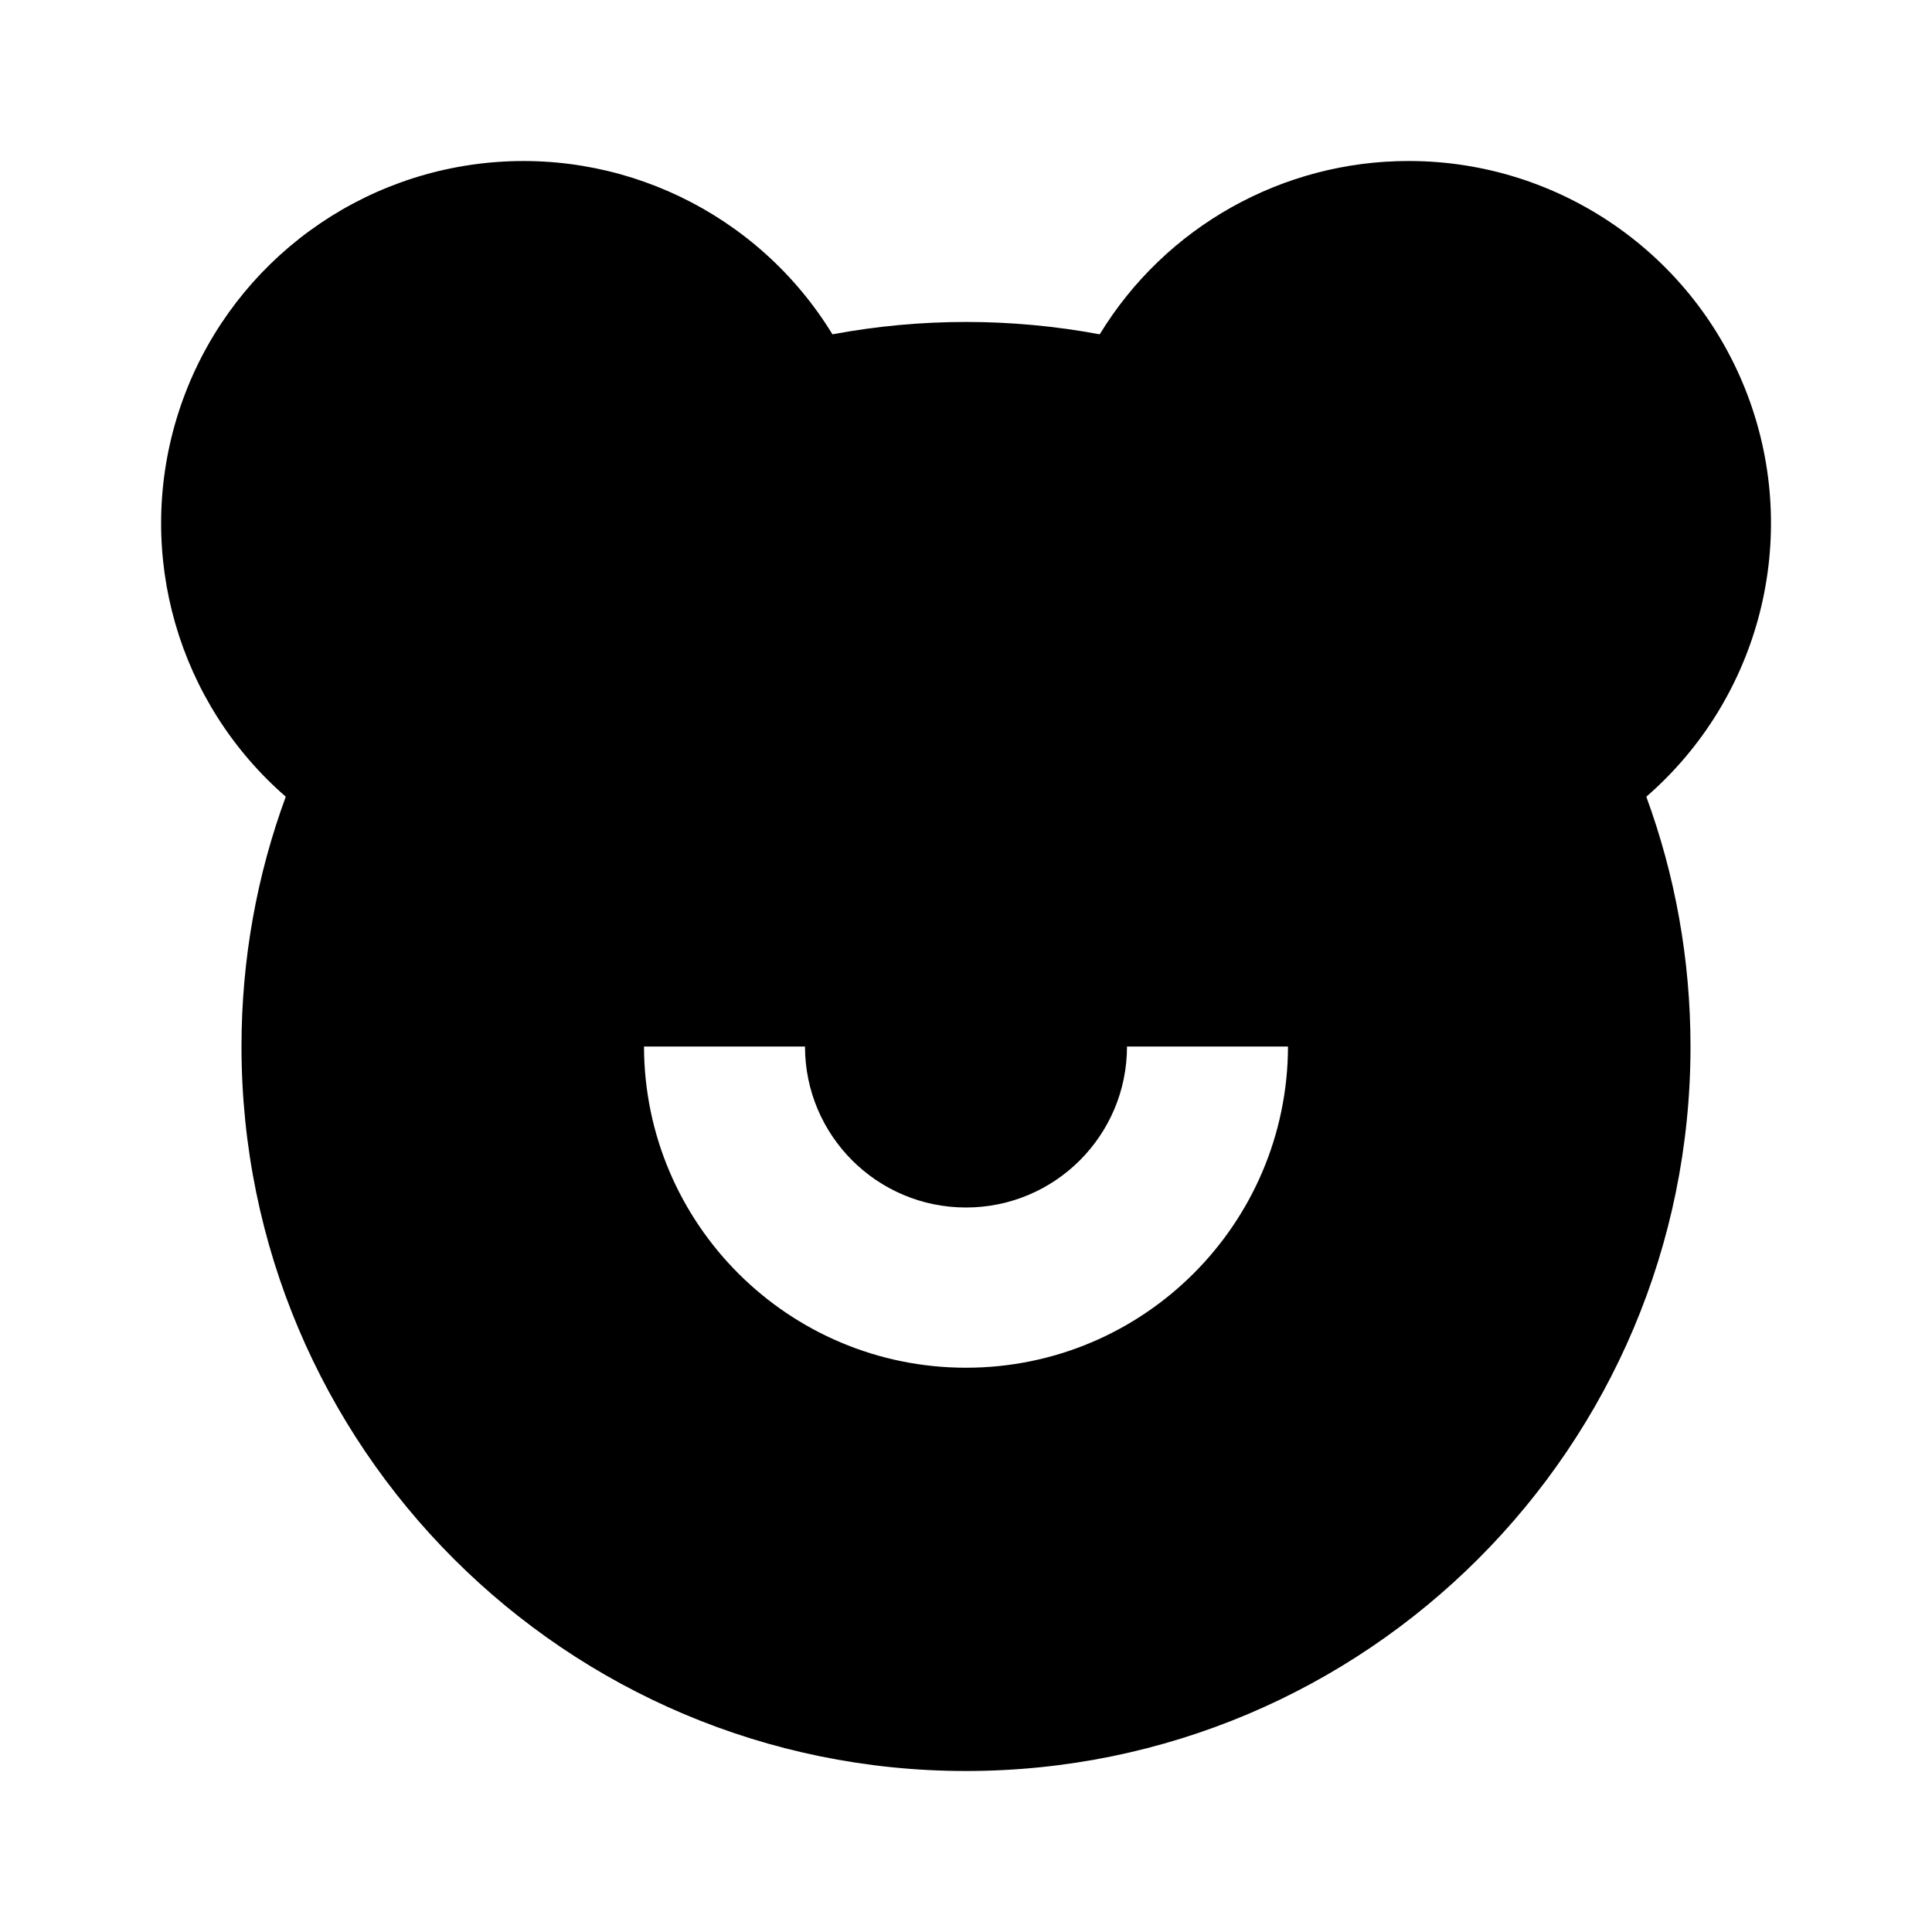
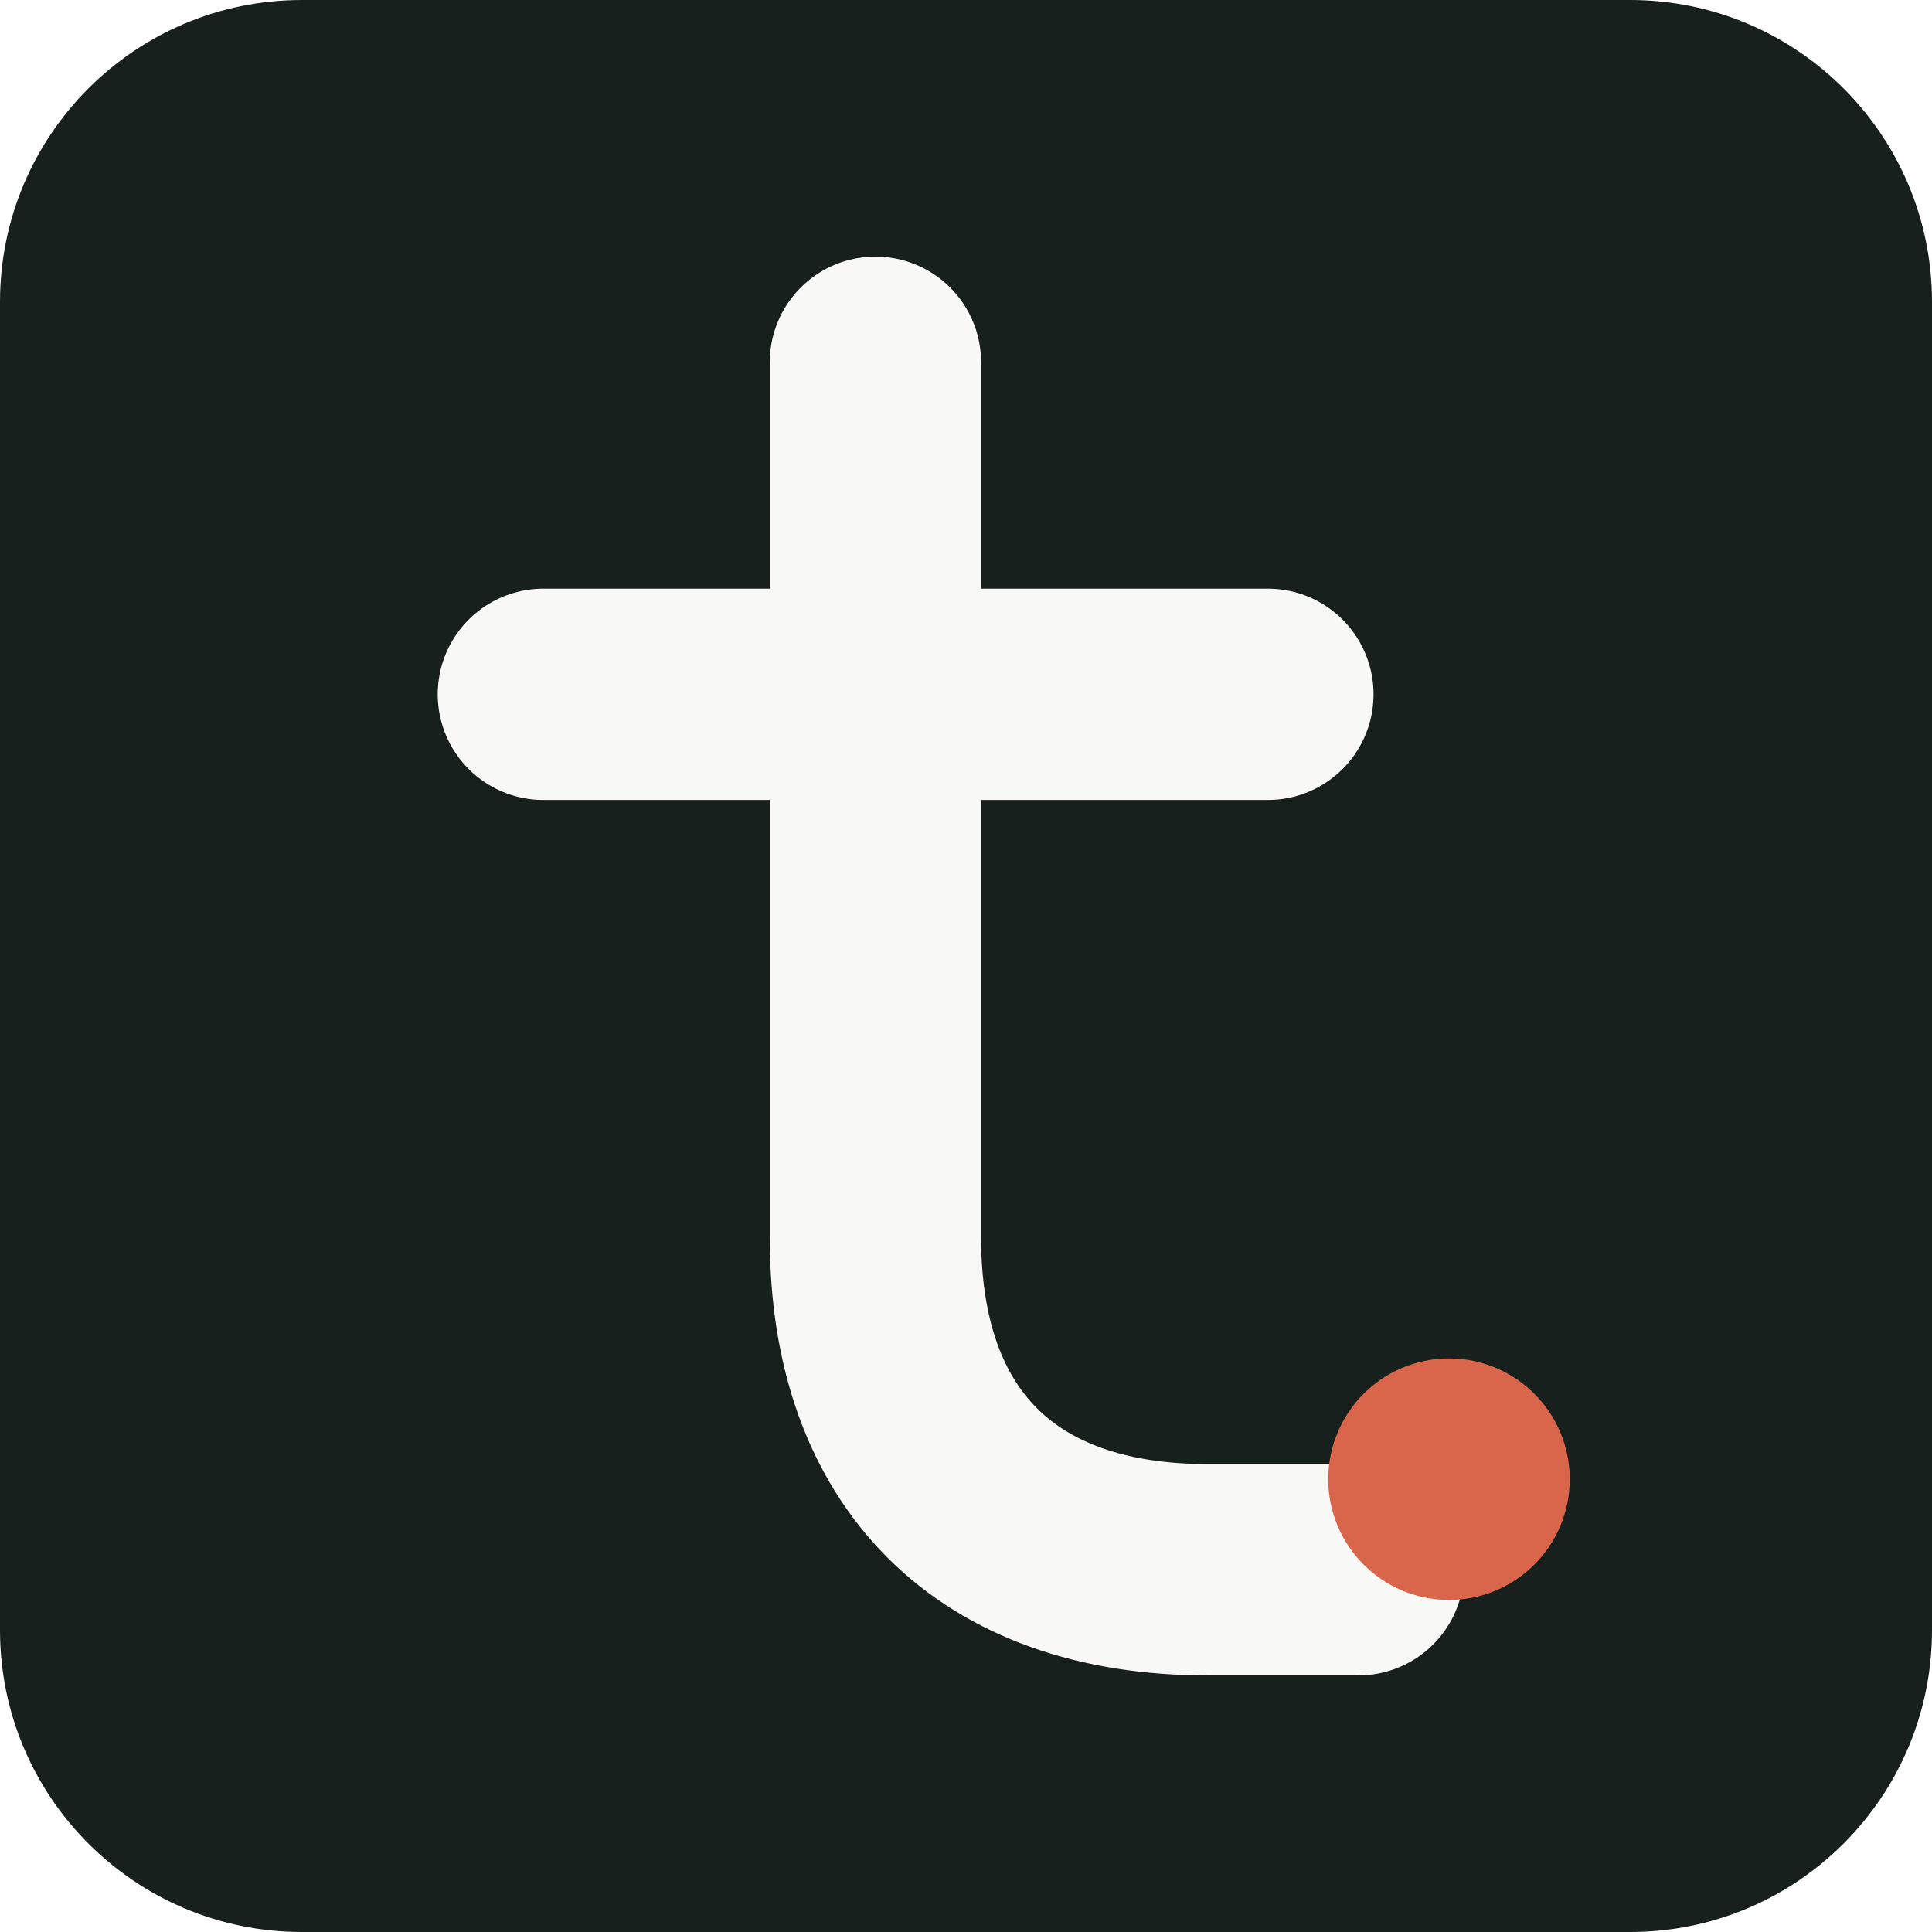
- <svg xmlns="http://www.w3.org/2000/svg" t="1775794847901" class="icon" viewBox="0 0 1024 1024" version="1.1" p-id="13836" width="200" height="200">
-   <path d="M746.667 85.333a192 192 0 0 1 125.909 336.939c15.147 41.259 23.424 85.888 23.424 132.395a384 384 0 1 1-768 0c0-46.507 8.277-91.136 23.467-132.395a192 192 0 1 1 289.749-245.077 386.133 386.133 0 0 1 141.653 0A191.744 191.744 0 0 1 746.667 85.333zM426.667 554.667H341.333a170.667 170.667 0 0 0 341.333 0h-85.333a85.333 85.333 0 1 1-170.667 0z" fill="#000000" p-id="13837" />
+ <svg xmlns="http://www.w3.org/2000/svg" viewBox="0 0 64 64">
+   <rect width="64" height="64" rx="10" fill="#17201c" />
+   <path d="M29 12v29c0 7 4 11 11 11h5M18 23h24" fill="none" stroke="#f8f9f7" stroke-width="7" stroke-linecap="round" stroke-linejoin="round" />
+   <circle cx="48" cy="49" r="4" fill="#d9654b" />
</svg>
